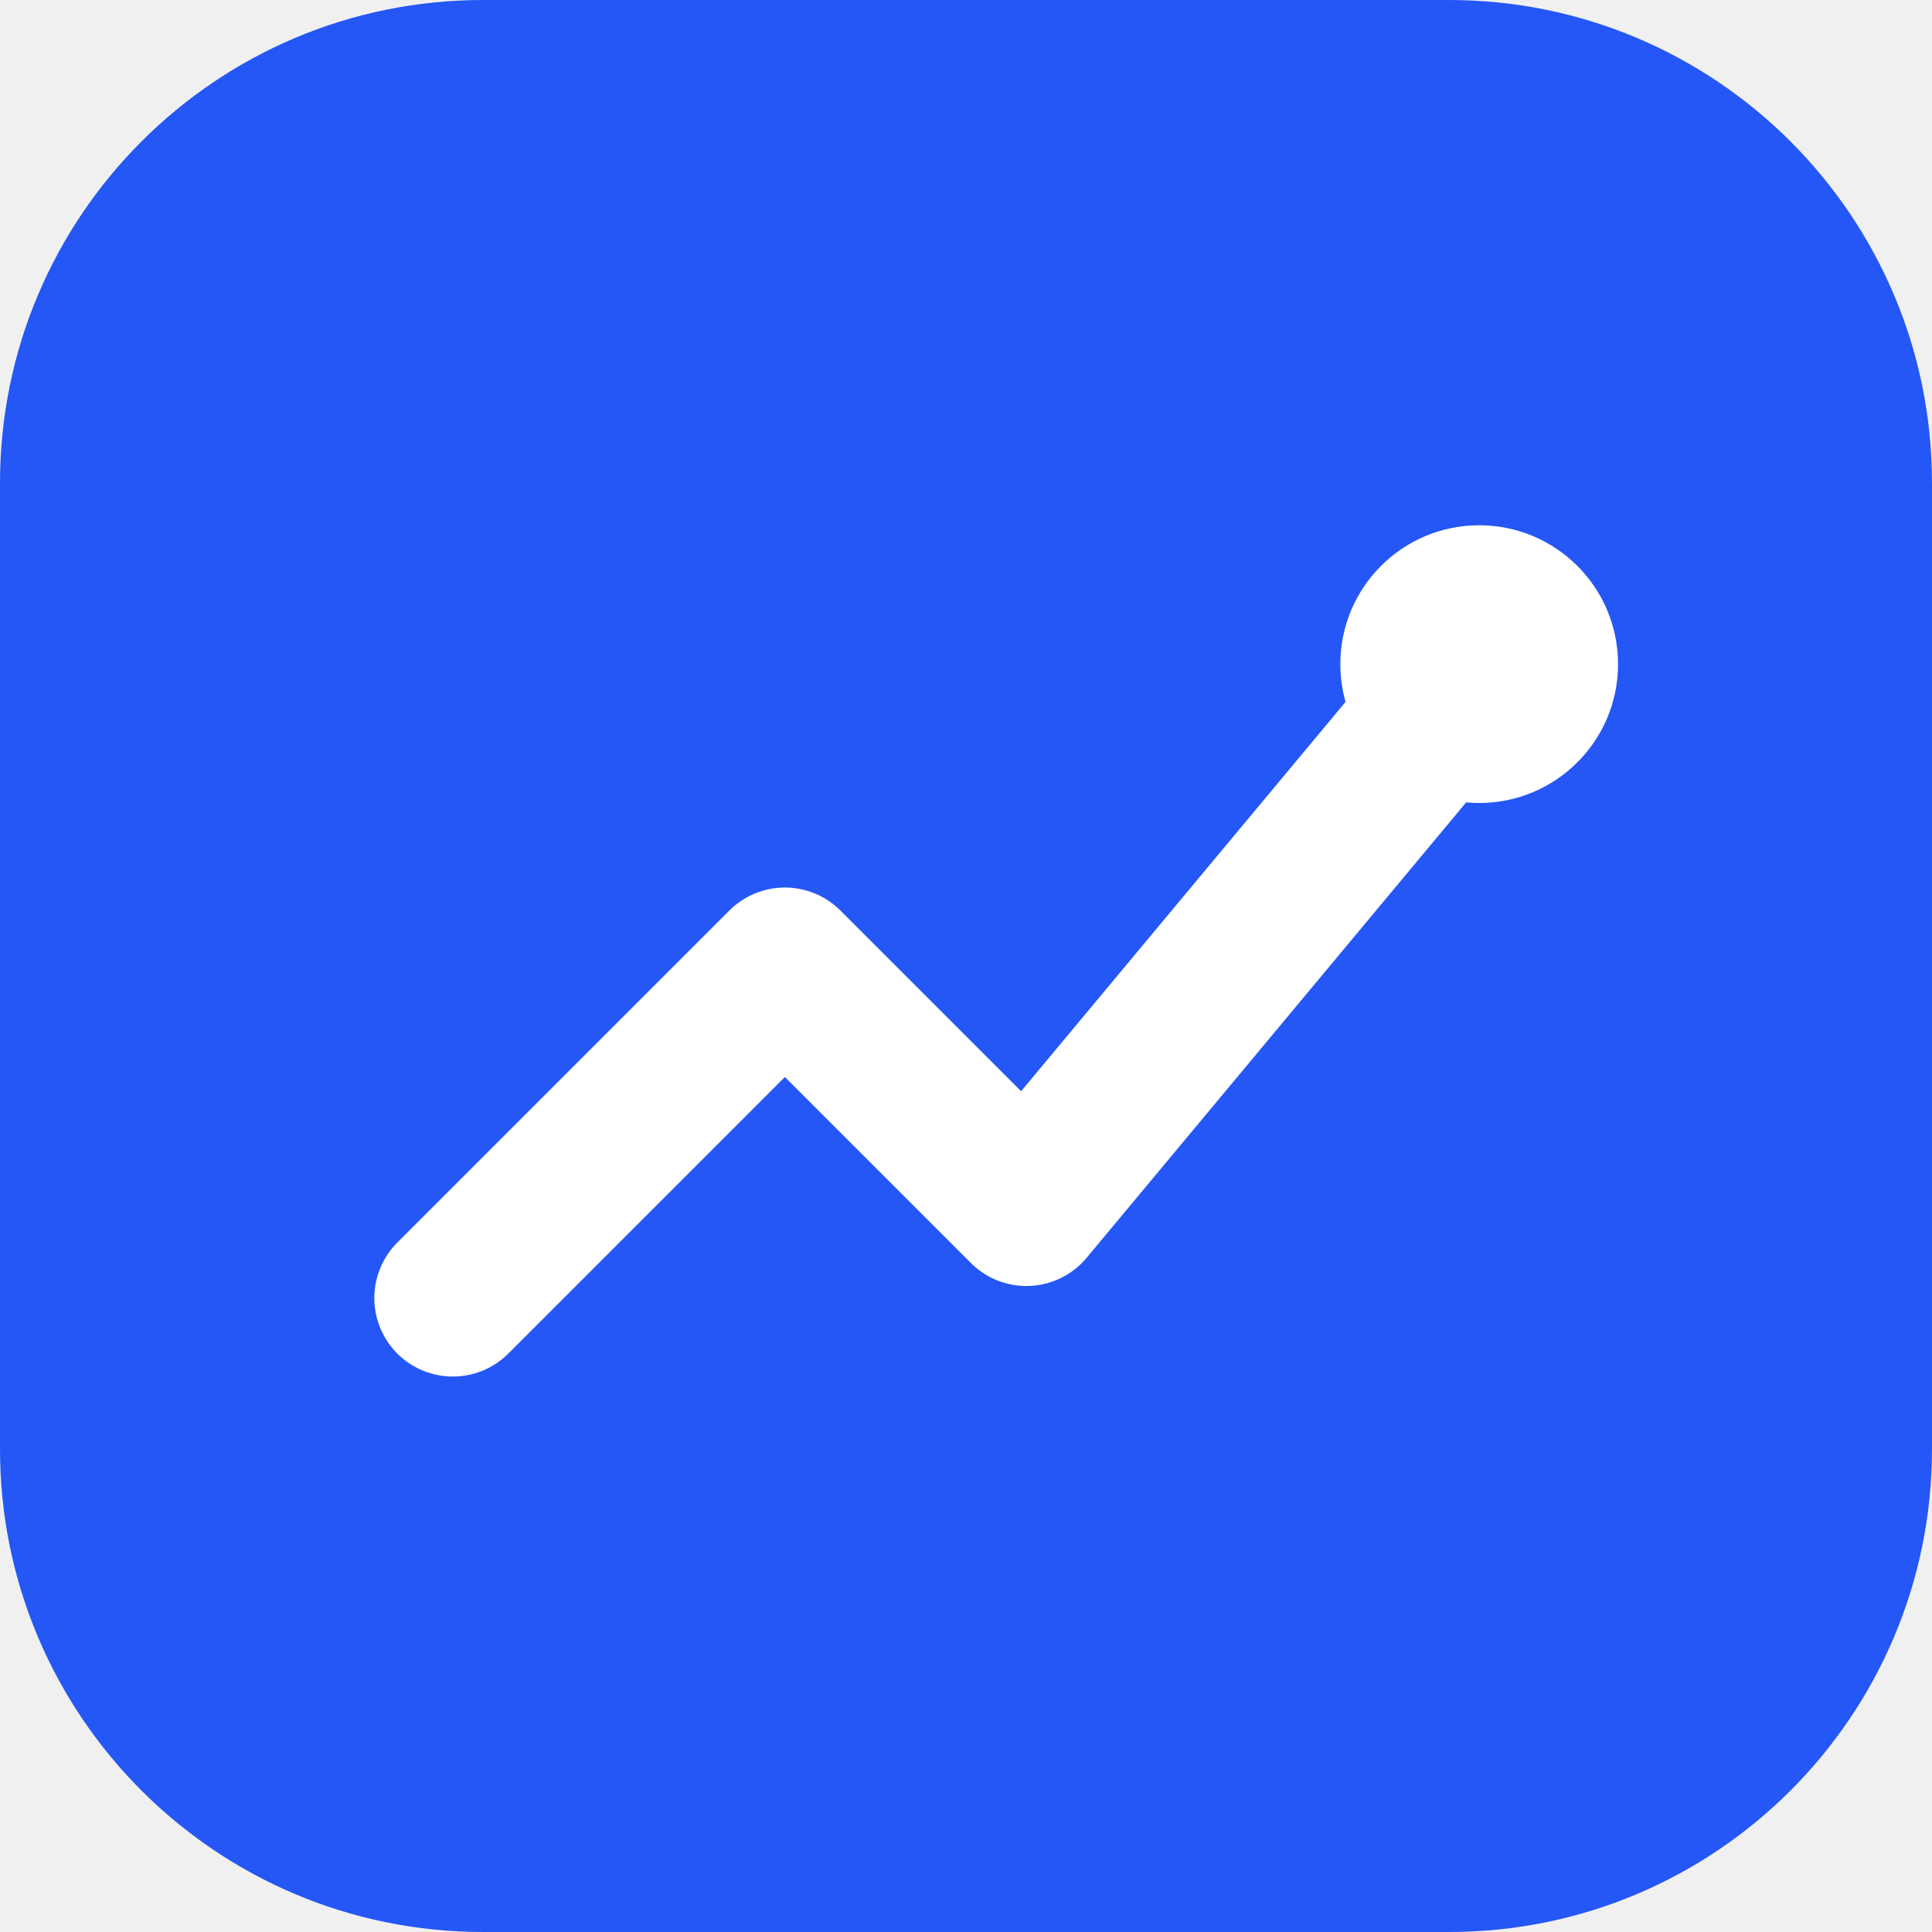
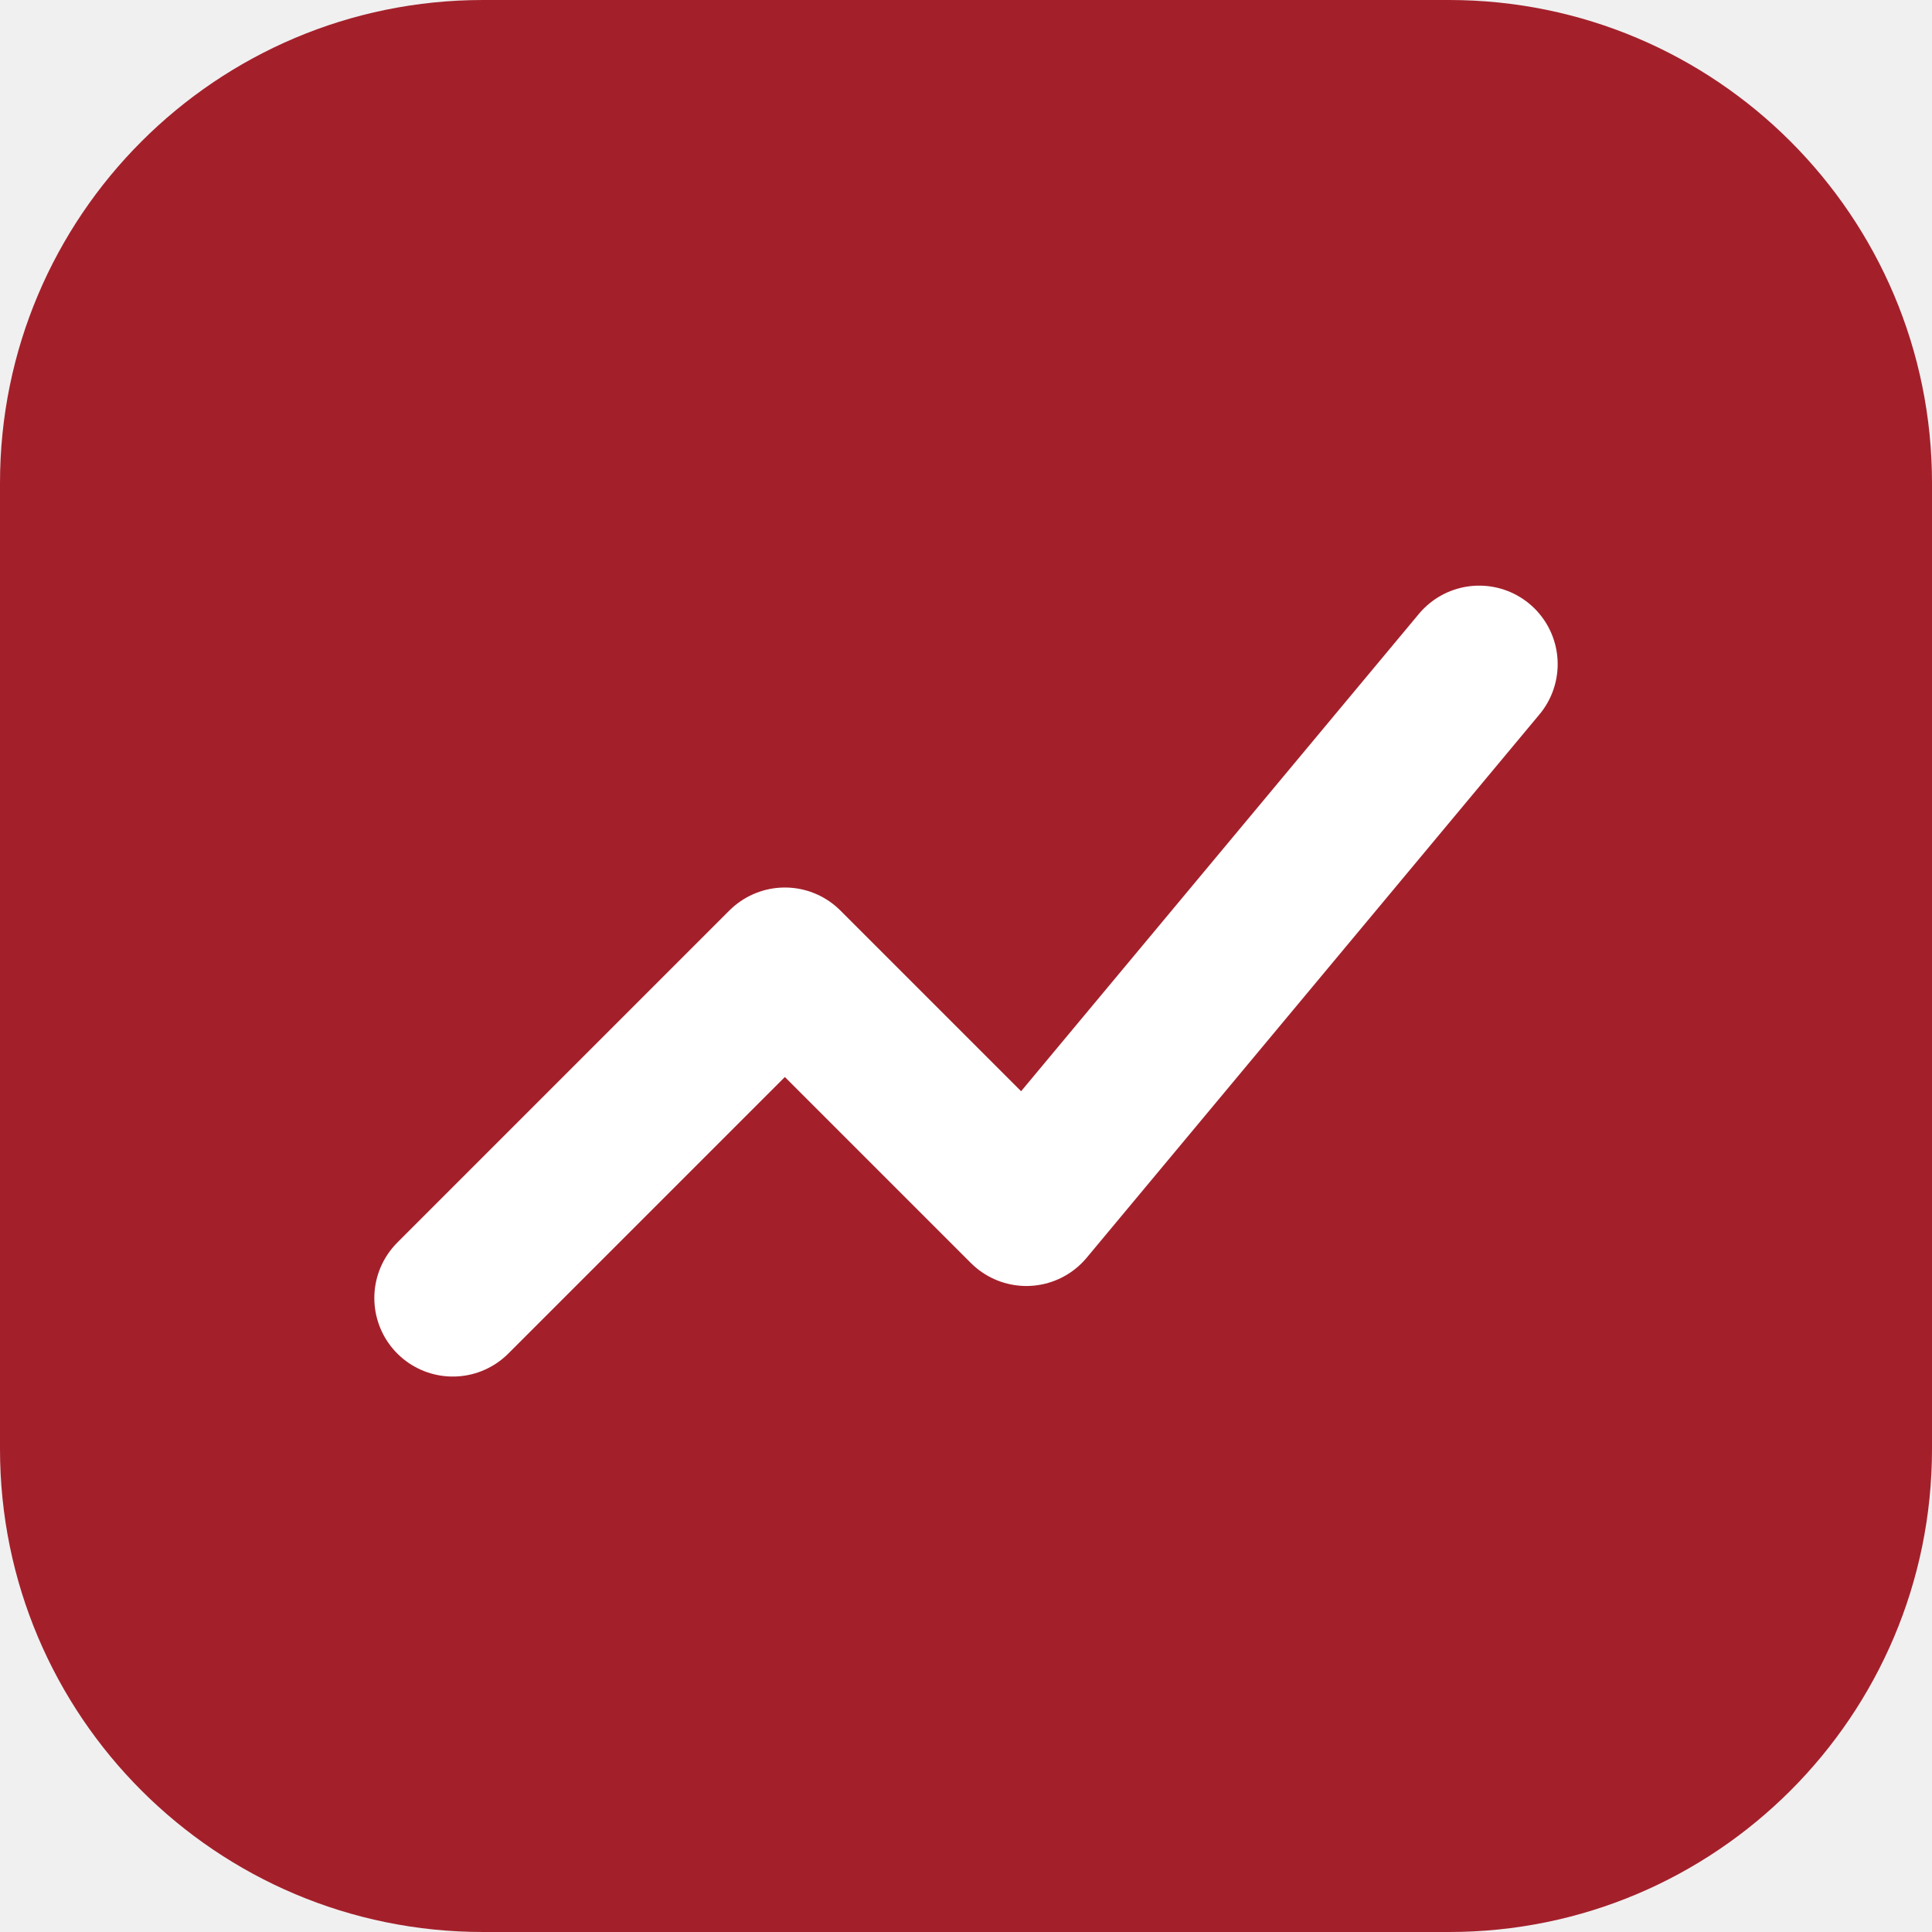
<svg xmlns="http://www.w3.org/2000/svg" viewBox="0 0 32 32">
-   <rect width="32" height="32" rx="8" fill="#2457f5" />
+   <rect width="32" height="32" rx="8" fill="#a3202b" />
  <path d="M7.5 21.5l5.5-5.5 4 4 7.5-9" fill="none" stroke="#fff" stroke-width="2.6" stroke-linecap="round" stroke-linejoin="round" />
-   <circle cx="24.5" cy="11" r="2.3" fill="#fff" />
</svg>
